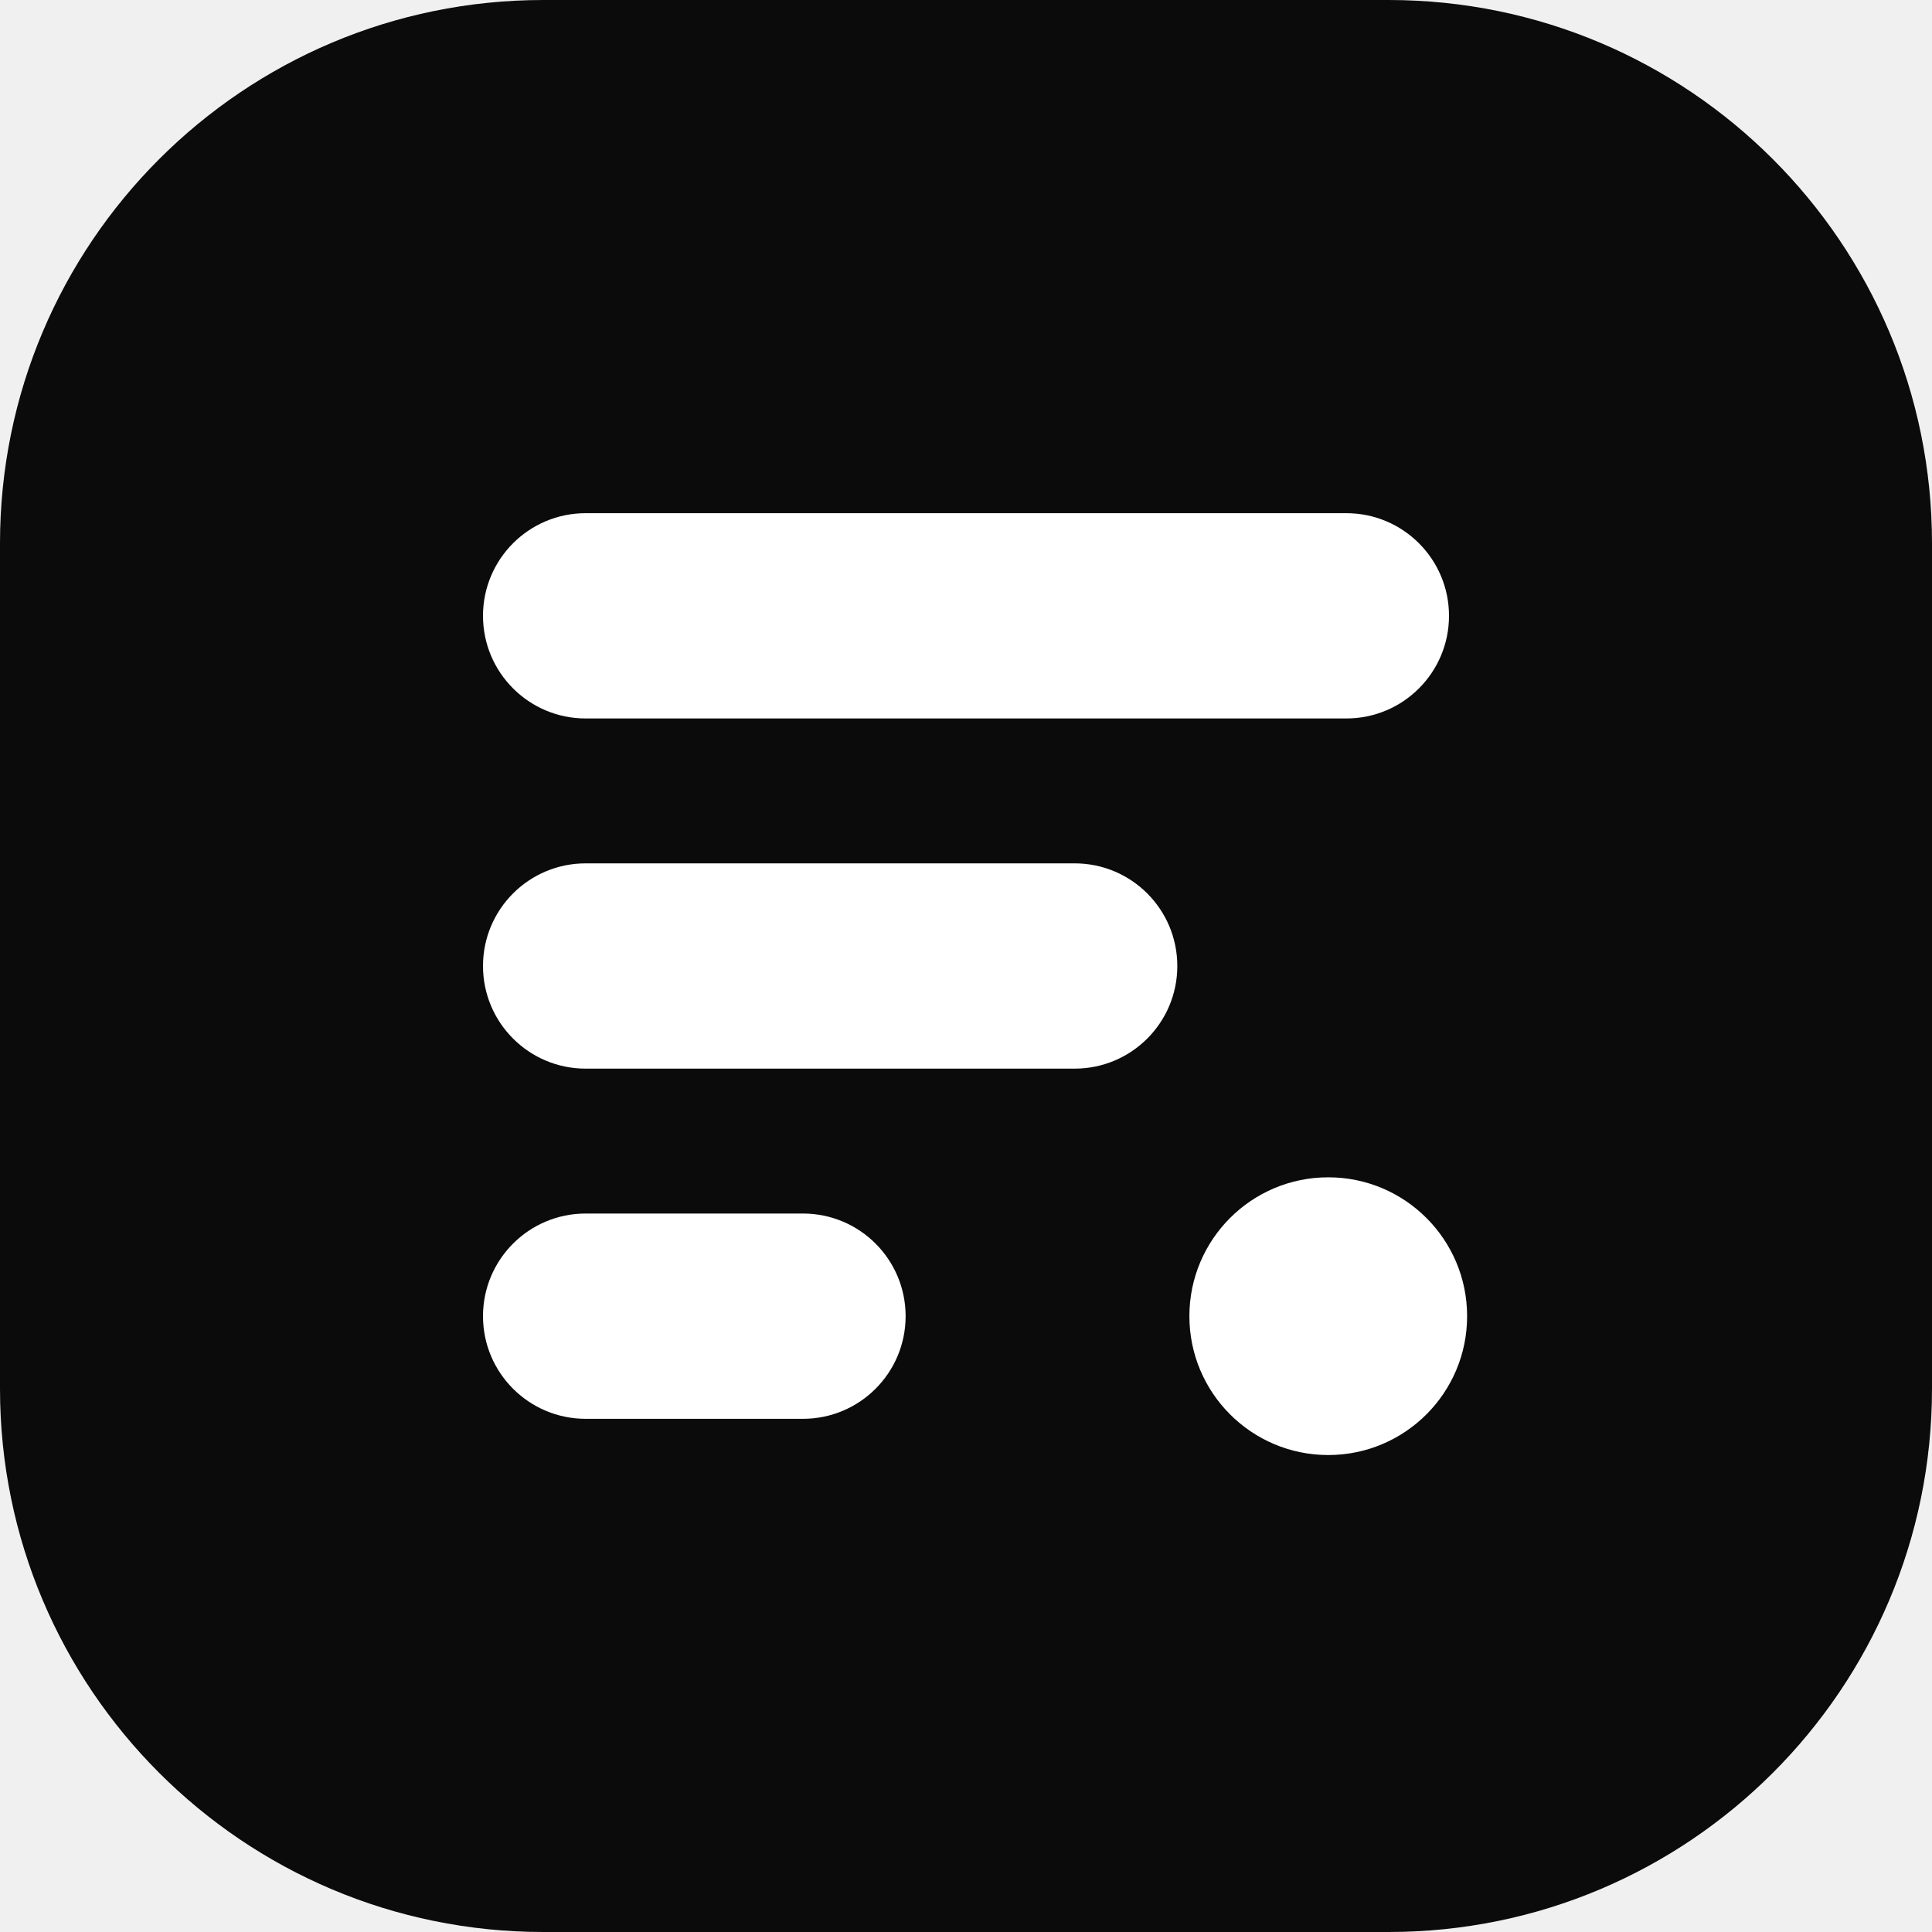
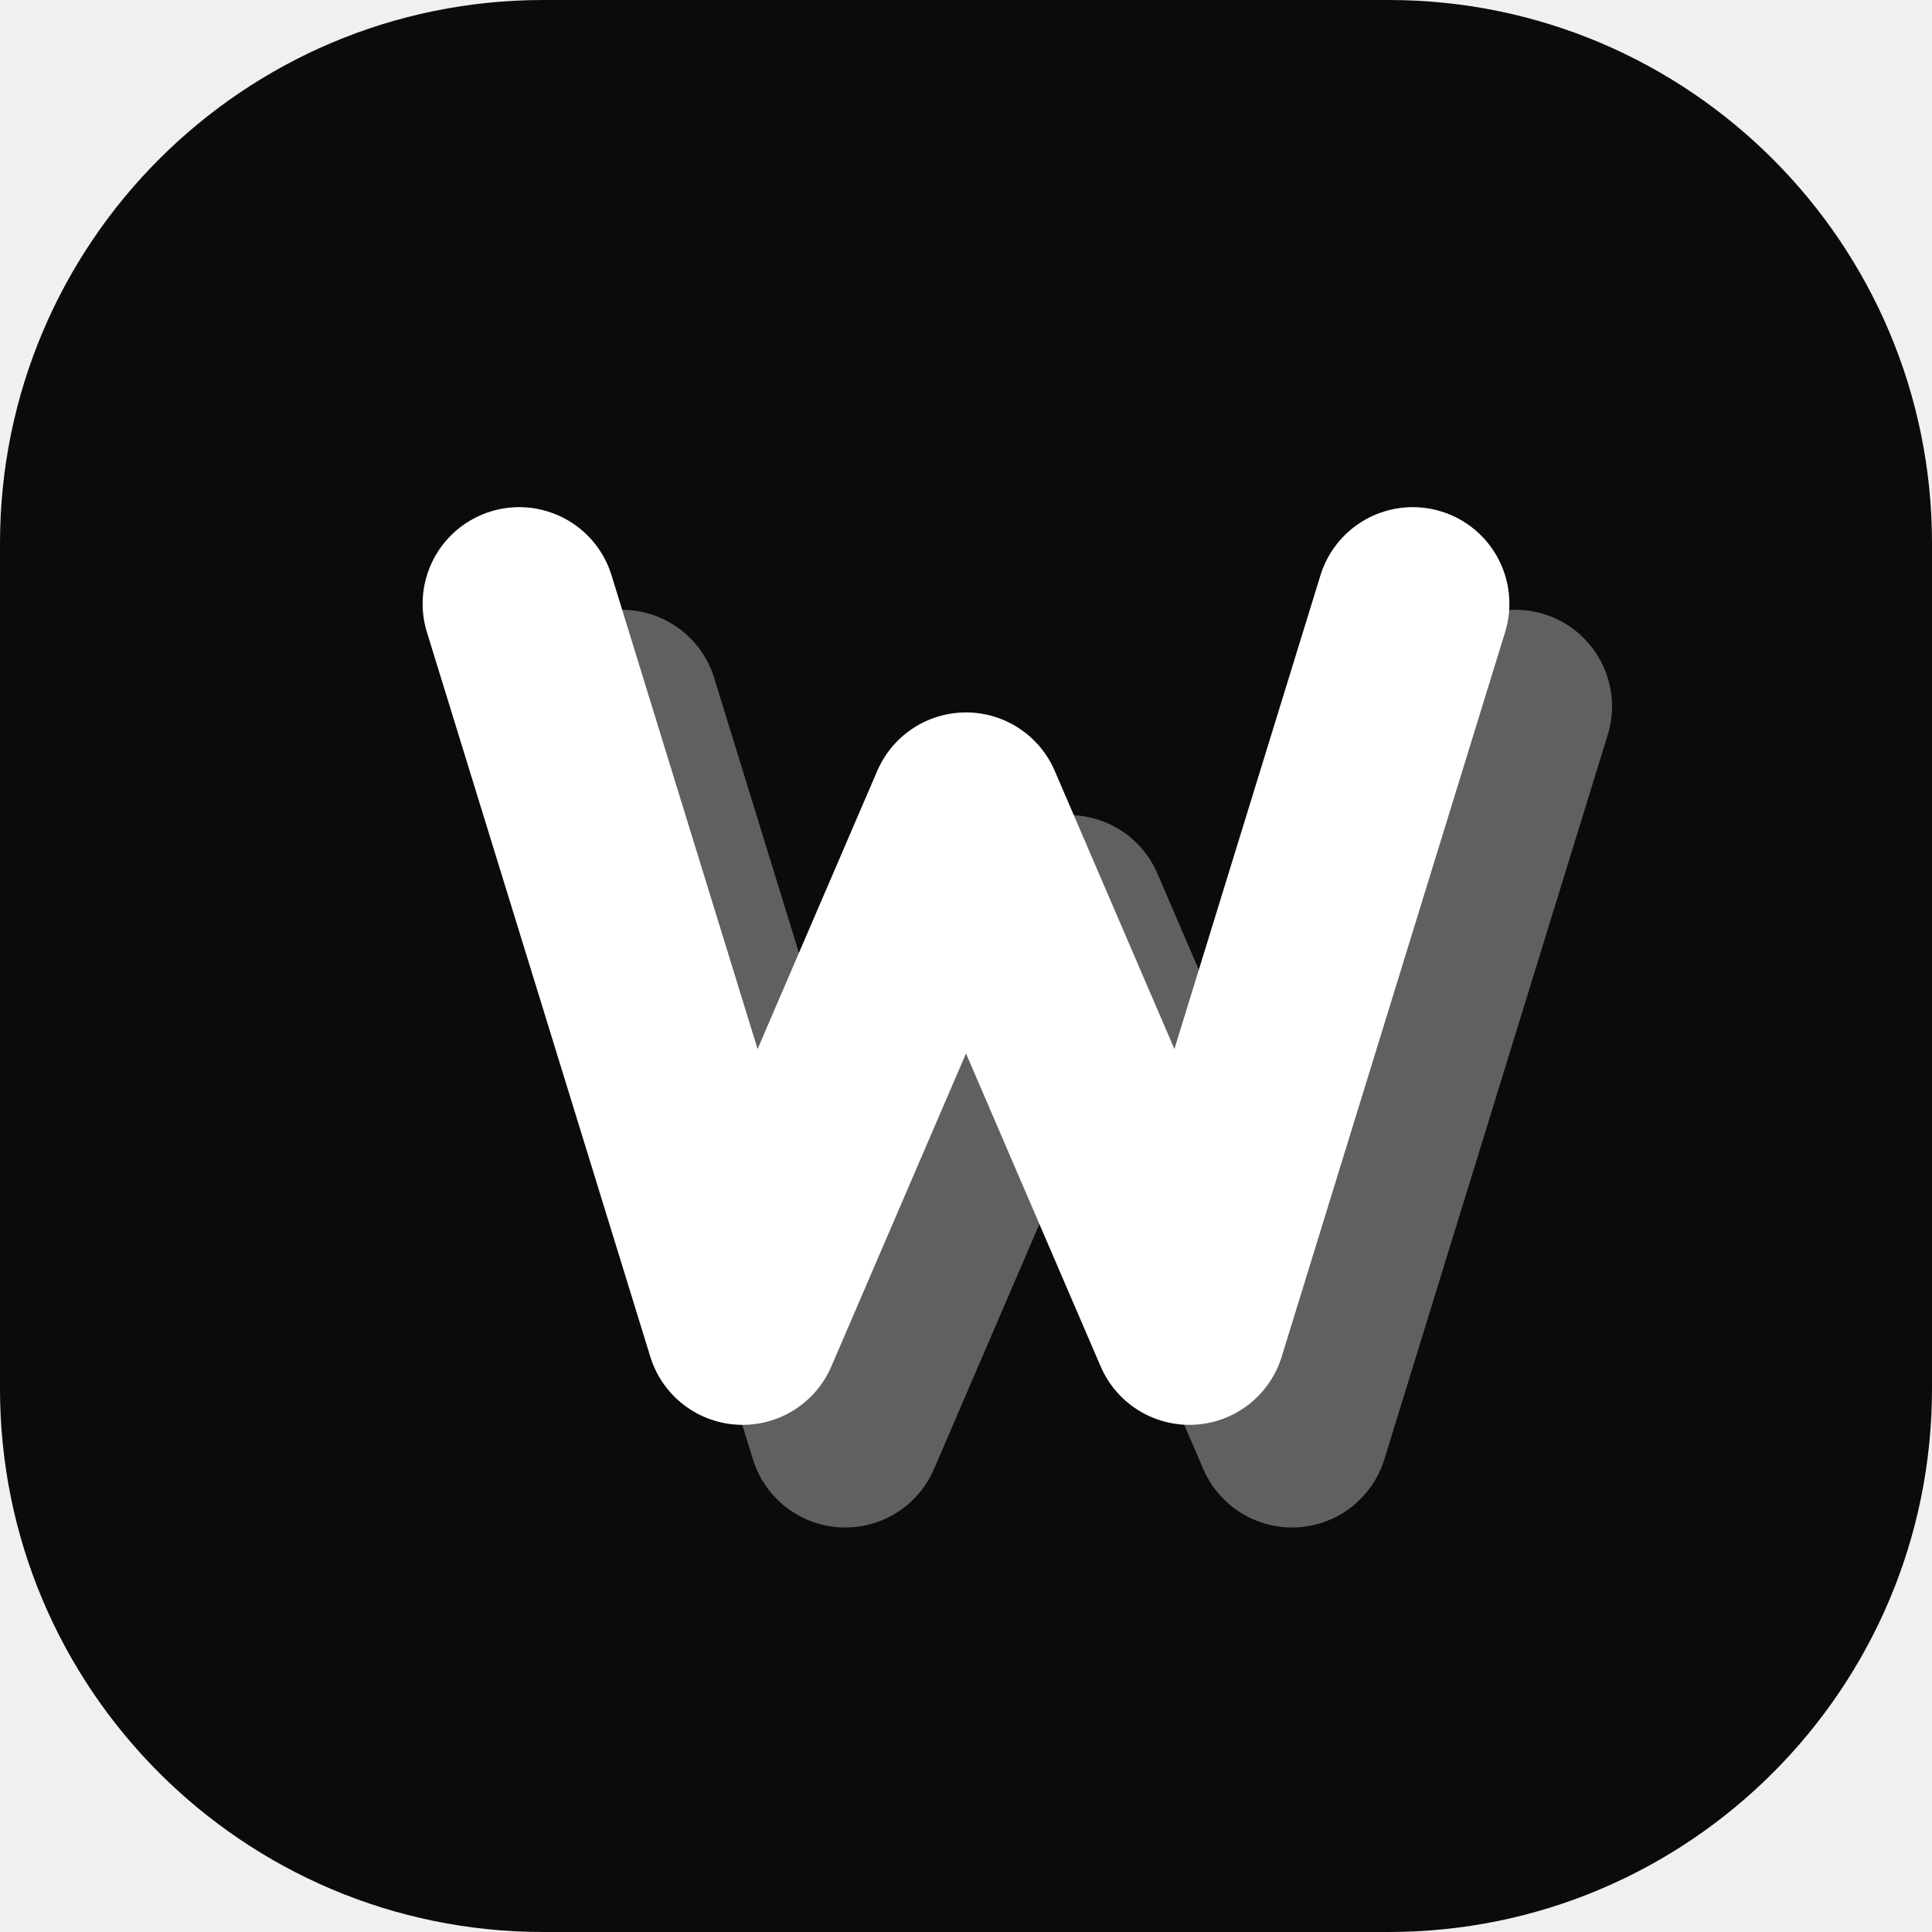
<svg xmlns="http://www.w3.org/2000/svg" viewBox="0 0 64 64" width="64" height="64">
-   <rect x="0.00" y="0.00" width="64.00" height="64.00" rx="18.00" fill="#0b0b0c" />
-   <rect x="16.00" y="17.00" width="32.00" height="6.80" rx="3.40" fill="#ffffff" />
-   <rect x="16.00" y="28.60" width="23.00" height="6.80" rx="3.40" fill="#ffffff" />
-   <rect x="16.00" y="40.20" width="14.00" height="6.80" rx="3.40" fill="#ffffff" />
-   <circle cx="44.00" cy="43.60" r="4.60" fill="#ffffff" />
+   <g transform="scale(2)">
+     <rect width="32" height="32" rx="9" fill="#0b0b0c" />
+     <polyline points="8.6,10 12.3,22 16,13.4 19.7,22 23.4,10" transform="translate(1.7 1.7)" fill="none" stroke="#ffffff" stroke-opacity="0.35" stroke-width="3.2" stroke-linecap="round" stroke-linejoin="round" />
+     <polyline points="8.6,10 12.3,22 16,13.4 19.7,22 23.4,10" fill="none" stroke="#ffffff" stroke-width="3.2" stroke-linecap="round" stroke-linejoin="round" />
+   </g>
</svg>
